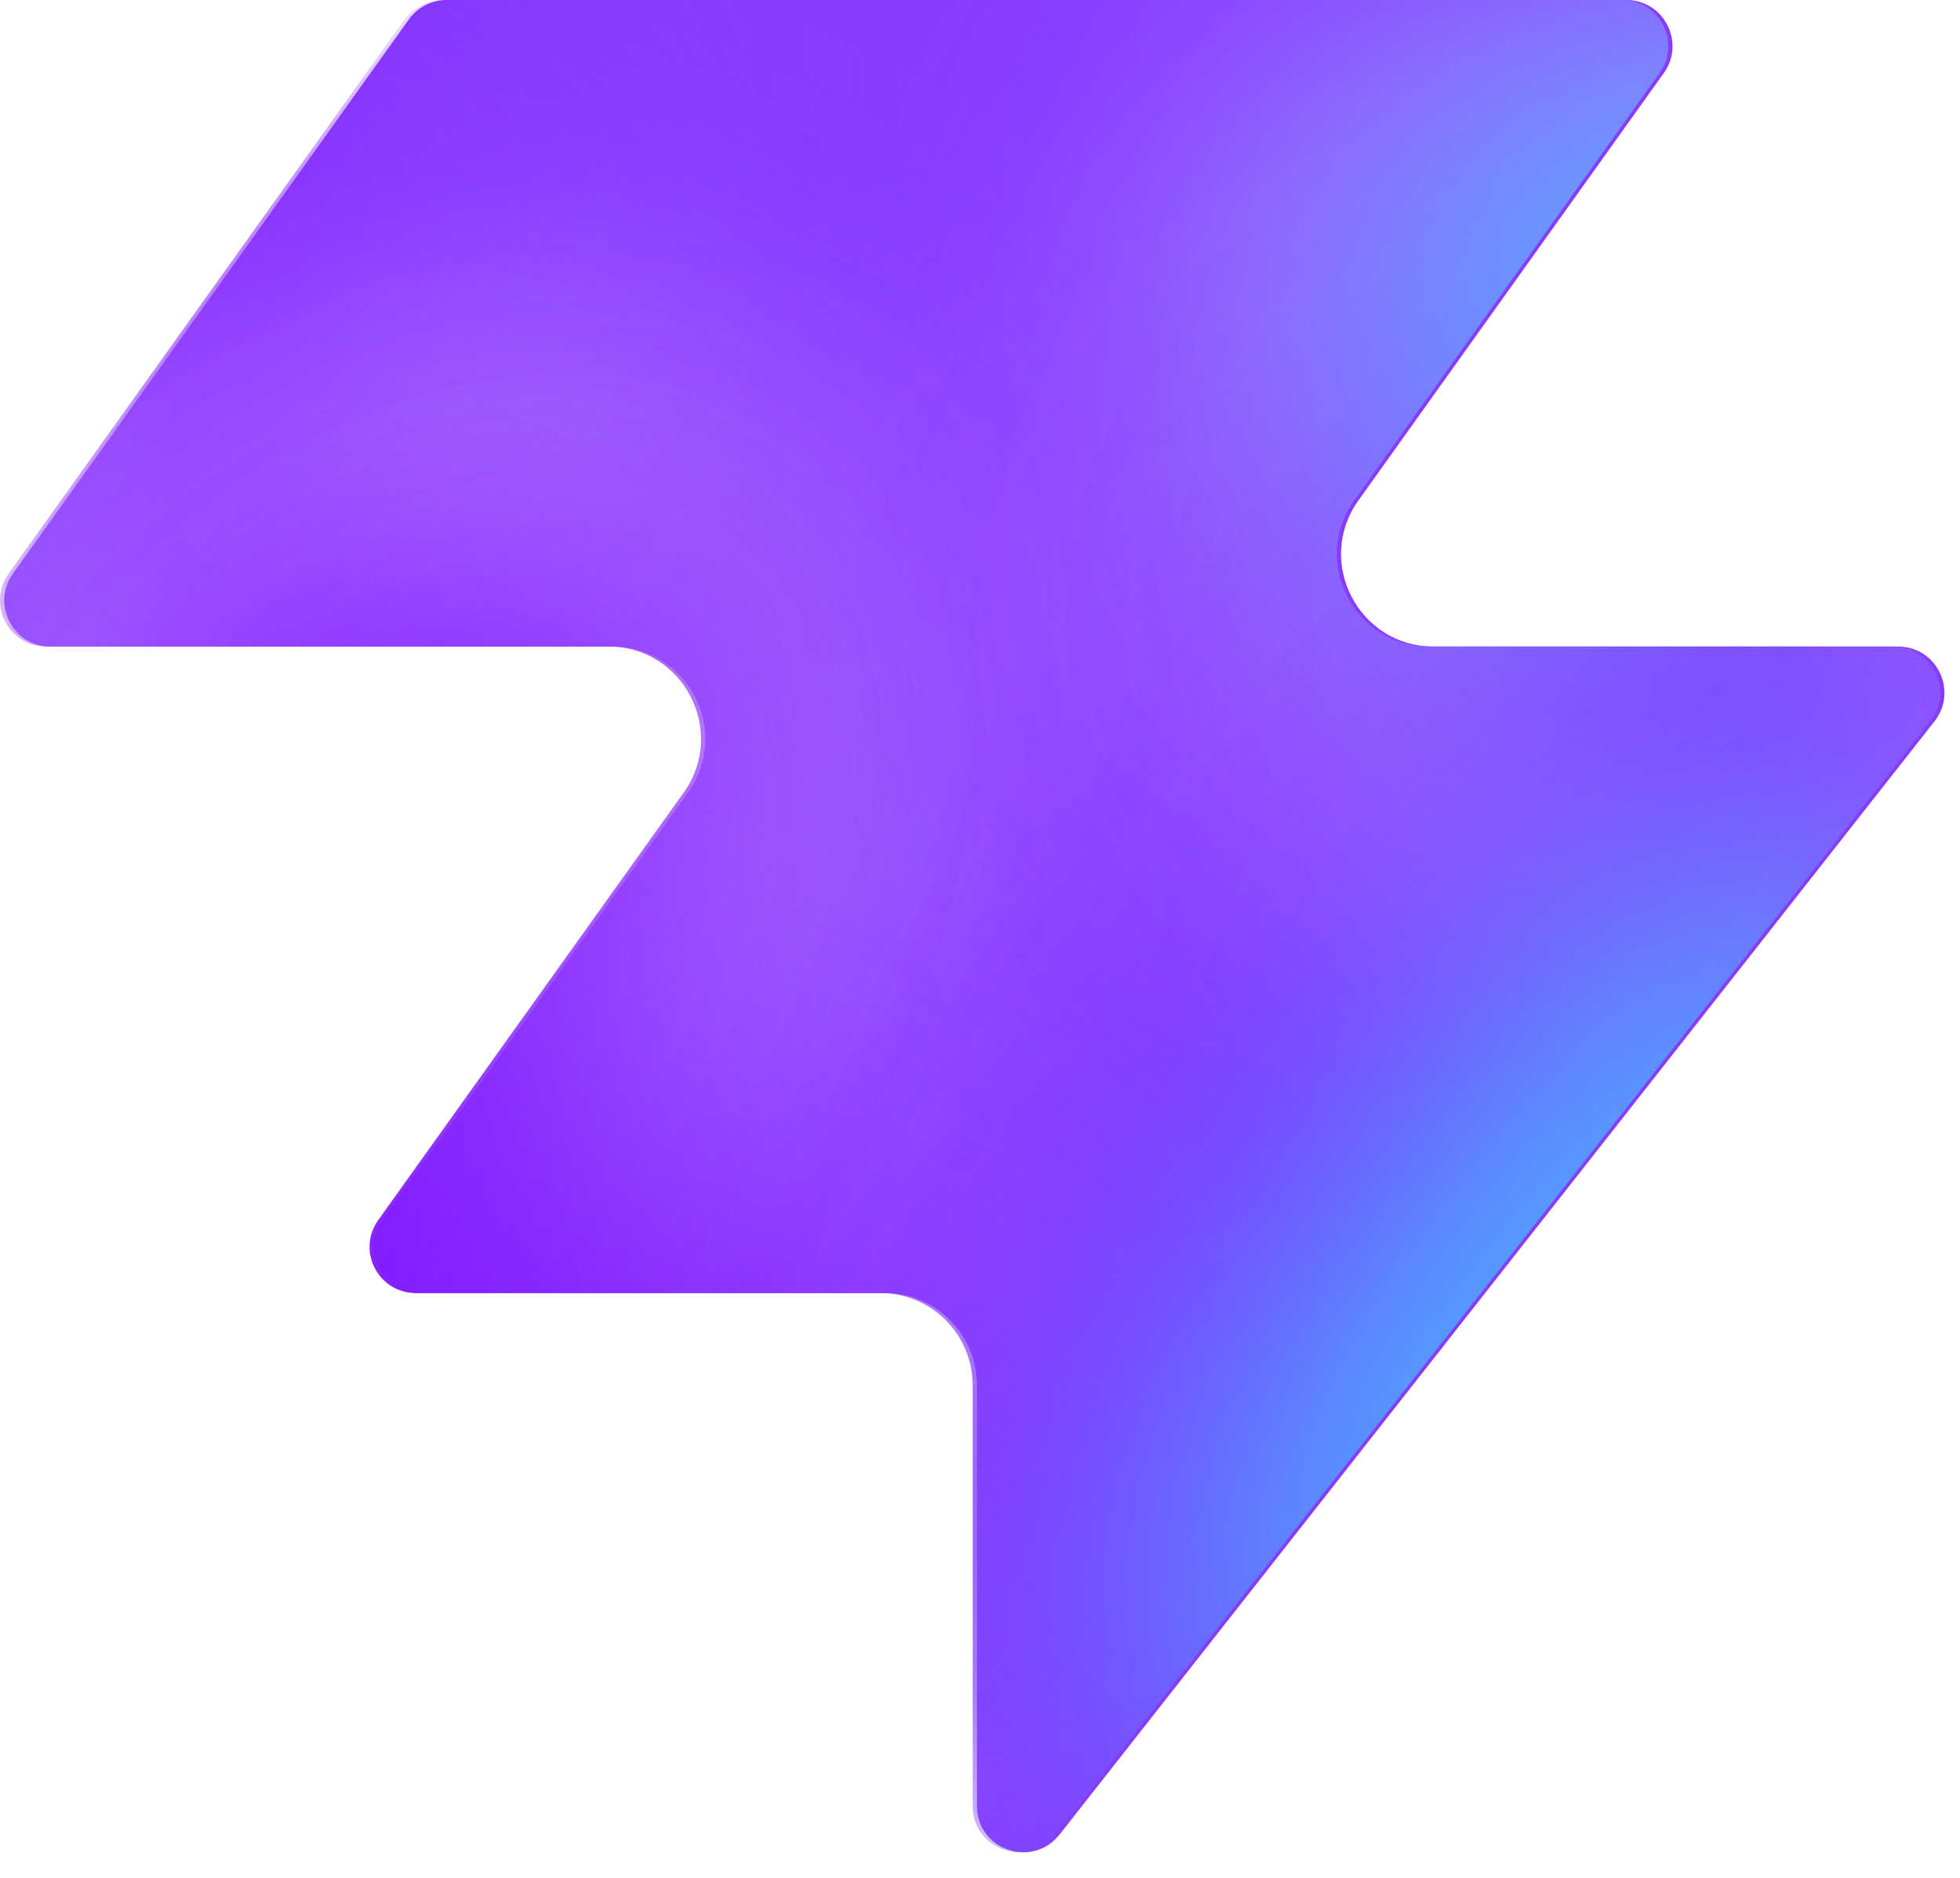
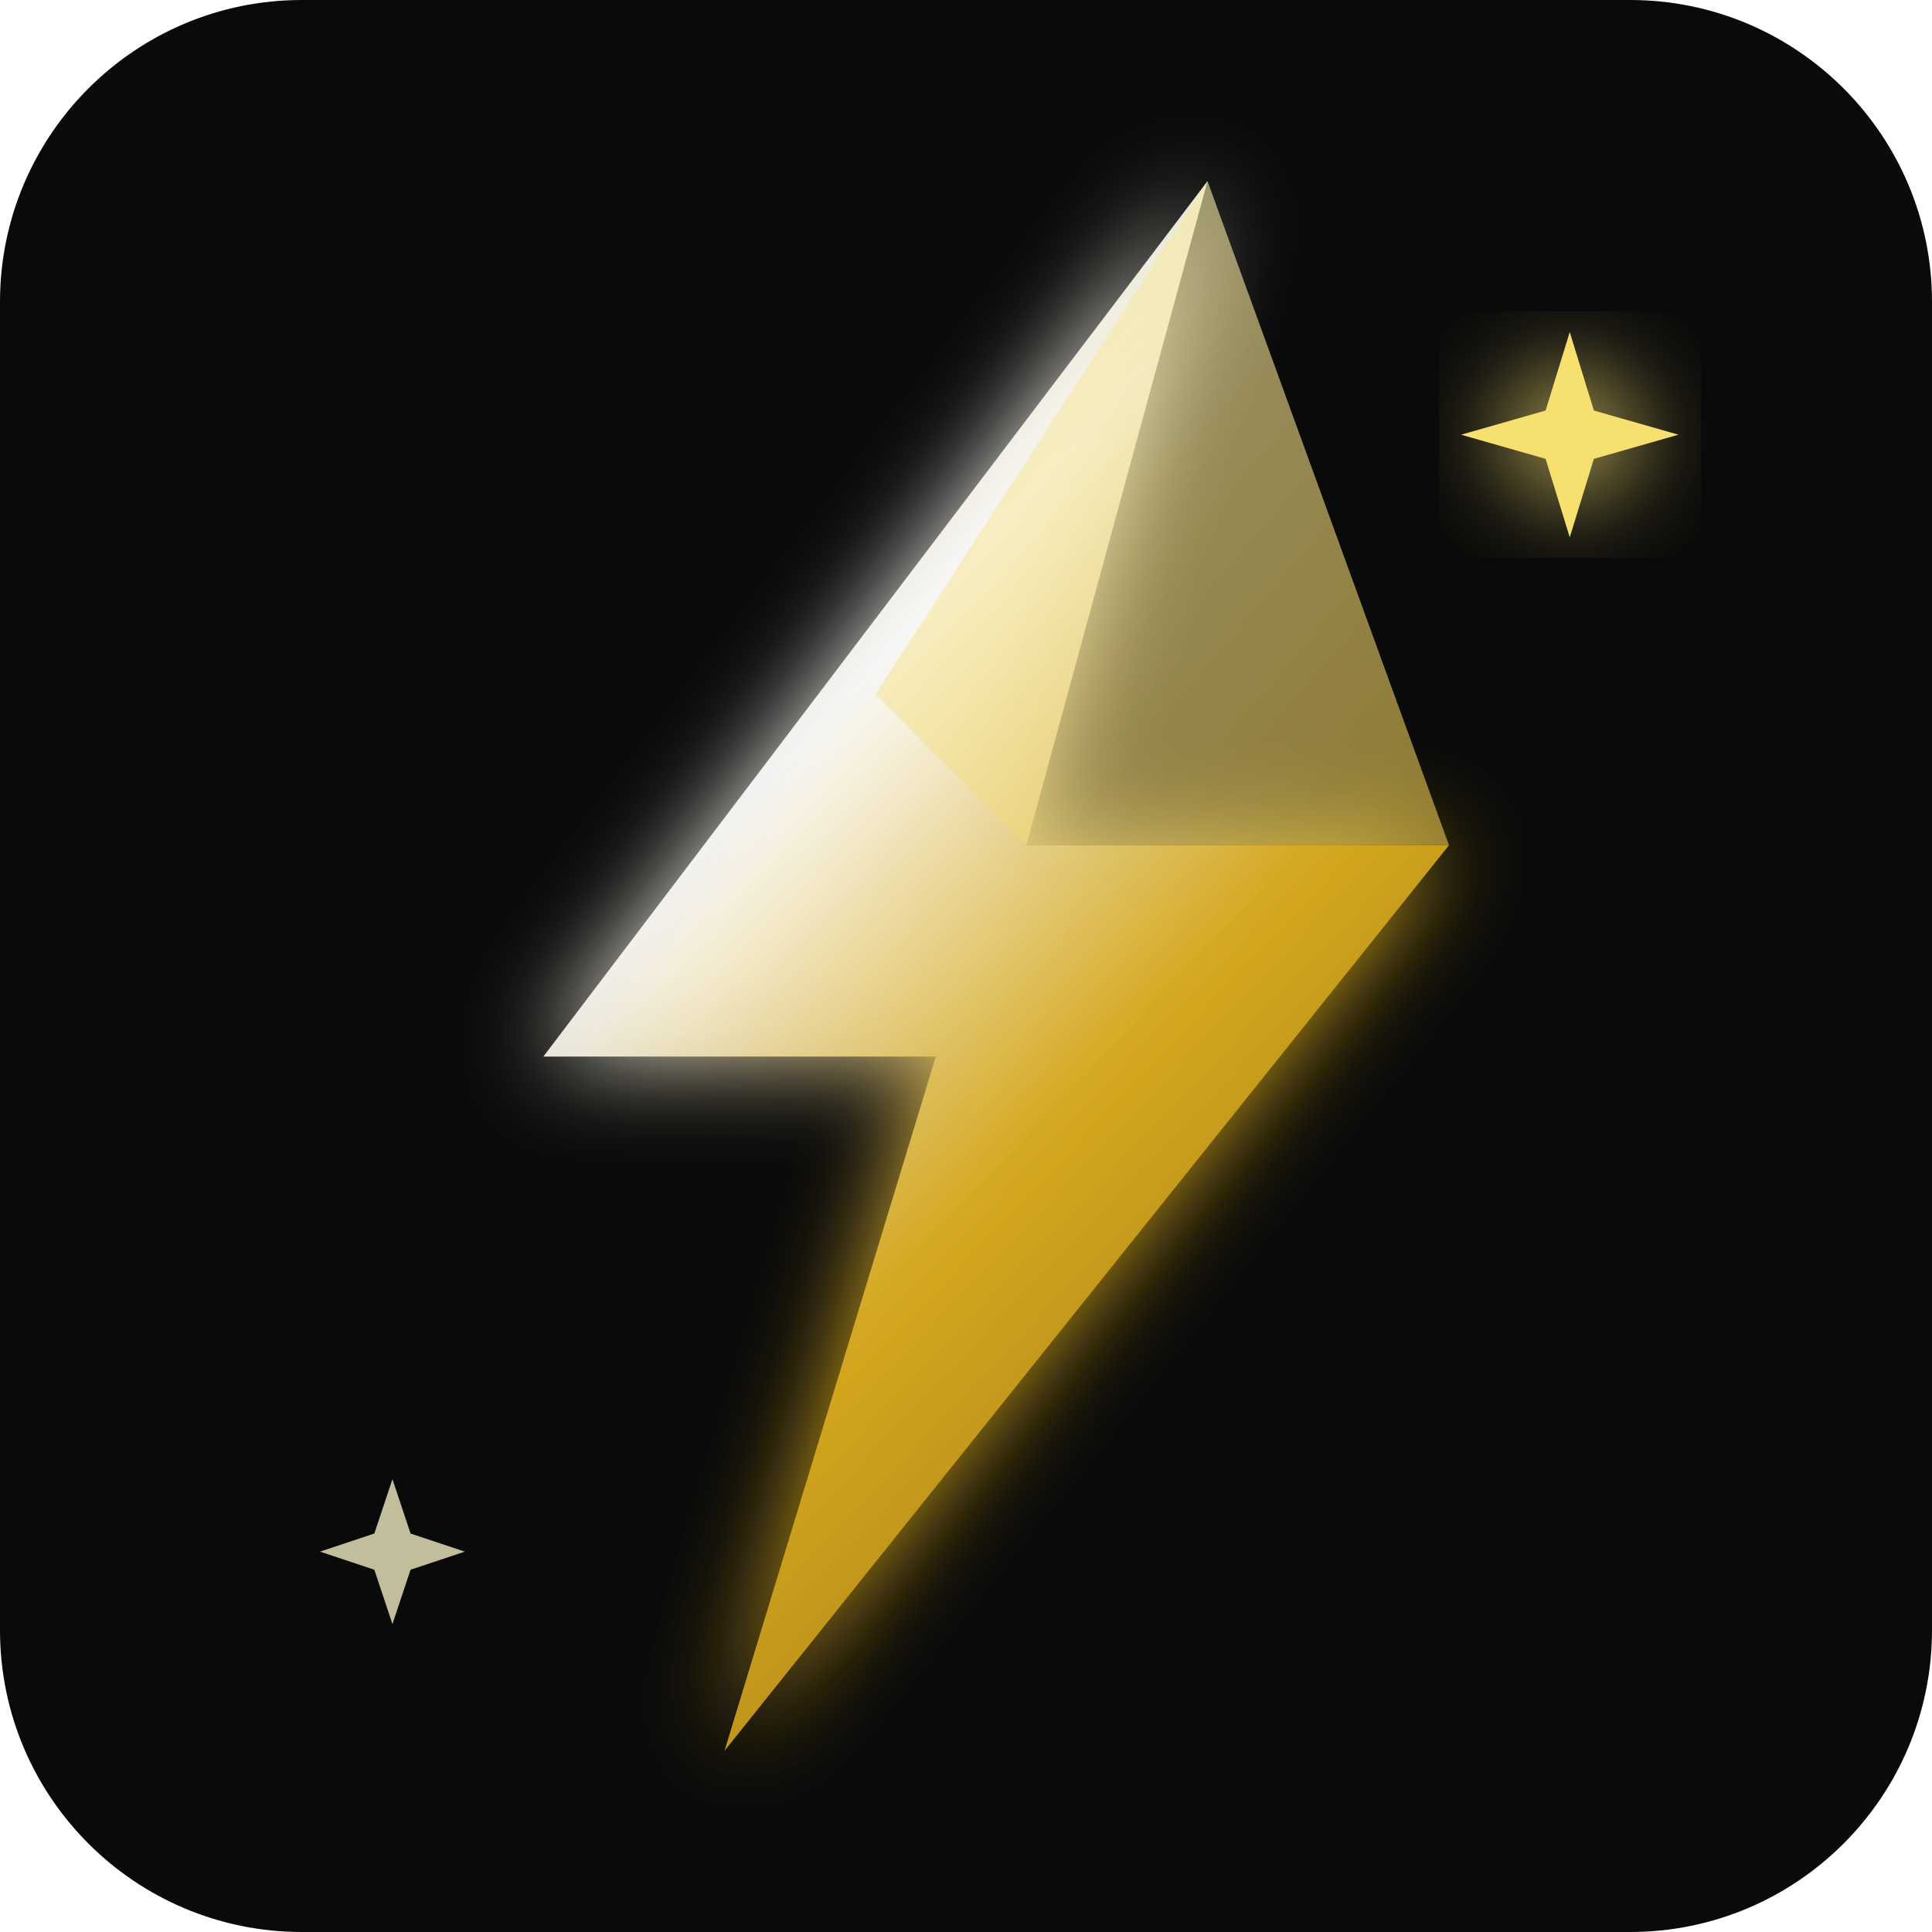
- <svg xmlns="http://www.w3.org/2000/svg" width="48" height="46" fill="none" viewBox="0 0 48 46">
-   <path fill="#863bff" d="M25.946 44.938c-.664.845-2.021.375-2.021-.698V33.937a2.26 2.26 0 0 0-2.262-2.262H10.287c-.92 0-1.456-1.04-.92-1.788l7.48-10.471c1.07-1.497 0-3.578-1.842-3.578H1.237c-.92 0-1.456-1.04-.92-1.788L10.013.474c.214-.297.556-.474.92-.474h28.894c.92 0 1.456 1.04.92 1.788l-7.48 10.471c-1.07 1.498 0 3.579 1.842 3.579h11.377c.943 0 1.473 1.088.89 1.83L25.947 44.94z" style="fill:#863bff;fill:color(display-p3 .525 .23 1);fill-opacity:1" />
-   <mask id="a" width="48" height="46" x="0" y="0" maskUnits="userSpaceOnUse" style="mask-type:alpha">
-     <path fill="#000" d="M25.842 44.938c-.664.844-2.021.375-2.021-.698V33.937a2.26 2.26 0 0 0-2.262-2.262H10.183c-.92 0-1.456-1.04-.92-1.788l7.48-10.471c1.07-1.498 0-3.579-1.842-3.579H1.133c-.92 0-1.456-1.04-.92-1.787L9.91.473c.214-.297.556-.474.92-.474h28.894c.92 0 1.456 1.04.92 1.788l-7.48 10.471c-1.07 1.498 0 3.578 1.842 3.578h11.377c.943 0 1.473 1.088.89 1.832L25.843 44.94z" style="fill:#000;fill-opacity:1" />
-   </mask>
-   <g mask="url(#a)">
-     <g filter="url(#b)">
-       <ellipse cx="5.508" cy="14.704" fill="#ede6ff" rx="5.508" ry="14.704" style="fill:#ede6ff;fill:color(display-p3 .927 .903 1);fill-opacity:1" transform="matrix(.00324 1 1 -.00324 -4.47 31.516)" />
-     </g>
-     <g filter="url(#c)">
-       <ellipse cx="10.399" cy="29.851" fill="#ede6ff" rx="10.399" ry="29.851" style="fill:#ede6ff;fill:color(display-p3 .927 .903 1);fill-opacity:1" transform="matrix(.00324 1 1 -.00324 -39.328 7.883)" />
-     </g>
-     <g filter="url(#d)">
-       <ellipse cx="5.508" cy="30.487" fill="#7e14ff" rx="5.508" ry="30.487" style="fill:#7e14ff;fill:color(display-p3 .492 .077 1);fill-opacity:1" transform="rotate(89.814 -25.913 -14.639)scale(1 -1)" />
-     </g>
-     <g filter="url(#e)">
-       <ellipse cx="5.508" cy="30.599" fill="#7e14ff" rx="5.508" ry="30.599" style="fill:#7e14ff;fill:color(display-p3 .492 .077 1);fill-opacity:1" transform="rotate(89.814 -32.644 -3.334)scale(1 -1)" />
-     </g>
-     <g filter="url(#f)">
-       <ellipse cx="5.508" cy="30.599" fill="#7e14ff" rx="5.508" ry="30.599" style="fill:#7e14ff;fill:color(display-p3 .492 .077 1);fill-opacity:1" transform="matrix(.00324 1 1 -.00324 -34.34 30.47)" />
-     </g>
-     <g filter="url(#g)">
-       <ellipse cx="14.072" cy="22.078" fill="#ede6ff" rx="14.072" ry="22.078" style="fill:#ede6ff;fill:color(display-p3 .927 .903 1);fill-opacity:1" transform="rotate(93.35 24.506 48.493)scale(-1 1)" />
-     </g>
-     <g filter="url(#h)">
-       <ellipse cx="3.47" cy="21.501" fill="#7e14ff" rx="3.47" ry="21.501" style="fill:#7e14ff;fill:color(display-p3 .492 .077 1);fill-opacity:1" transform="rotate(89.009 28.708 47.59)scale(-1 1)" />
-     </g>
-     <g filter="url(#i)">
-       <ellipse cx="3.47" cy="21.501" fill="#7e14ff" rx="3.47" ry="21.501" style="fill:#7e14ff;fill:color(display-p3 .492 .077 1);fill-opacity:1" transform="rotate(89.009 28.708 47.59)scale(-1 1)" />
-     </g>
-     <g filter="url(#j)">
-       <ellipse cx=".387" cy="8.972" fill="#7e14ff" rx="4.407" ry="29.108" style="fill:#7e14ff;fill:color(display-p3 .492 .077 1);fill-opacity:1" transform="rotate(39.51 .387 8.972)" />
-     </g>
-     <g filter="url(#k)">
-       <ellipse cx="47.523" cy="-6.092" fill="#7e14ff" rx="4.407" ry="29.108" style="fill:#7e14ff;fill:color(display-p3 .492 .077 1);fill-opacity:1" transform="rotate(37.892 47.523 -6.092)" />
-     </g>
-     <g filter="url(#l)">
-       <ellipse cx="41.412" cy="6.333" fill="#47bfff" rx="5.971" ry="9.665" style="fill:#47bfff;fill:color(display-p3 .28 .748 1);fill-opacity:1" transform="rotate(37.892 41.412 6.333)" />
-     </g>
-     <g filter="url(#m)">
-       <ellipse cx="-1.879" cy="38.332" fill="#7e14ff" rx="4.407" ry="29.108" style="fill:#7e14ff;fill:color(display-p3 .492 .077 1);fill-opacity:1" transform="rotate(37.892 -1.88 38.332)" />
-     </g>
-     <g filter="url(#n)">
-       <ellipse cx="-1.879" cy="38.332" fill="#7e14ff" rx="4.407" ry="29.108" style="fill:#7e14ff;fill:color(display-p3 .492 .077 1);fill-opacity:1" transform="rotate(37.892 -1.88 38.332)" />
-     </g>
-     <g filter="url(#o)">
-       <ellipse cx="35.651" cy="29.907" fill="#7e14ff" rx="4.407" ry="29.108" style="fill:#7e14ff;fill:color(display-p3 .492 .077 1);fill-opacity:1" transform="rotate(37.892 35.651 29.907)" />
-     </g>
-     <g filter="url(#p)">
-       <ellipse cx="38.418" cy="32.4" fill="#47bfff" rx="5.971" ry="15.297" style="fill:#47bfff;fill:color(display-p3 .28 .748 1);fill-opacity:1" transform="rotate(37.892 38.418 32.4)" />
-     </g>
-   </g>
+ <svg xmlns="http://www.w3.org/2000/svg" viewBox="0 0 32 32">
  <defs>
-     <filter id="b" width="60.045" height="41.654" x="-19.77" y="16.149" color-interpolation-filters="sRGB" filterUnits="userSpaceOnUse">
-       <feFlood flood-opacity="0" result="BackgroundImageFix" />
-       <feBlend in="SourceGraphic" in2="BackgroundImageFix" result="shape" />
-       <feGaussianBlur result="effect1_foregroundBlur_2002_17158" stdDeviation="7.659" />
-     </filter>
-     <filter id="c" width="90.34" height="51.437" x="-54.613" y="-7.533" color-interpolation-filters="sRGB" filterUnits="userSpaceOnUse">
-       <feFlood flood-opacity="0" result="BackgroundImageFix" />
-       <feBlend in="SourceGraphic" in2="BackgroundImageFix" result="shape" />
-       <feGaussianBlur result="effect1_foregroundBlur_2002_17158" stdDeviation="7.659" />
-     </filter>
-     <filter id="d" width="79.355" height="29.4" x="-49.64" y="2.03" color-interpolation-filters="sRGB" filterUnits="userSpaceOnUse">
-       <feFlood flood-opacity="0" result="BackgroundImageFix" />
-       <feBlend in="SourceGraphic" in2="BackgroundImageFix" result="shape" />
-       <feGaussianBlur result="effect1_foregroundBlur_2002_17158" stdDeviation="4.596" />
-     </filter>
-     <filter id="e" width="79.579" height="29.4" x="-45.045" y="20.029" color-interpolation-filters="sRGB" filterUnits="userSpaceOnUse">
-       <feFlood flood-opacity="0" result="BackgroundImageFix" />
-       <feBlend in="SourceGraphic" in2="BackgroundImageFix" result="shape" />
-       <feGaussianBlur result="effect1_foregroundBlur_2002_17158" stdDeviation="4.596" />
-     </filter>
-     <filter id="f" width="79.579" height="29.4" x="-43.513" y="21.178" color-interpolation-filters="sRGB" filterUnits="userSpaceOnUse">
-       <feFlood flood-opacity="0" result="BackgroundImageFix" />
-       <feBlend in="SourceGraphic" in2="BackgroundImageFix" result="shape" />
-       <feGaussianBlur result="effect1_foregroundBlur_2002_17158" stdDeviation="4.596" />
-     </filter>
-     <filter id="g" width="74.749" height="58.852" x="15.756" y="-17.901" color-interpolation-filters="sRGB" filterUnits="userSpaceOnUse">
-       <feFlood flood-opacity="0" result="BackgroundImageFix" />
-       <feBlend in="SourceGraphic" in2="BackgroundImageFix" result="shape" />
-       <feGaussianBlur result="effect1_foregroundBlur_2002_17158" stdDeviation="7.659" />
-     </filter>
-     <filter id="h" width="61.377" height="25.362" x="23.548" y="2.284" color-interpolation-filters="sRGB" filterUnits="userSpaceOnUse">
-       <feFlood flood-opacity="0" result="BackgroundImageFix" />
-       <feBlend in="SourceGraphic" in2="BackgroundImageFix" result="shape" />
-       <feGaussianBlur result="effect1_foregroundBlur_2002_17158" stdDeviation="4.596" />
-     </filter>
-     <filter id="i" width="61.377" height="25.362" x="23.548" y="2.284" color-interpolation-filters="sRGB" filterUnits="userSpaceOnUse">
-       <feFlood flood-opacity="0" result="BackgroundImageFix" />
-       <feBlend in="SourceGraphic" in2="BackgroundImageFix" result="shape" />
-       <feGaussianBlur result="effect1_foregroundBlur_2002_17158" stdDeviation="4.596" />
-     </filter>
-     <filter id="j" width="56.045" height="63.649" x="-27.636" y="-22.853" color-interpolation-filters="sRGB" filterUnits="userSpaceOnUse">
-       <feFlood flood-opacity="0" result="BackgroundImageFix" />
-       <feBlend in="SourceGraphic" in2="BackgroundImageFix" result="shape" />
-       <feGaussianBlur result="effect1_foregroundBlur_2002_17158" stdDeviation="4.596" />
-     </filter>
-     <filter id="k" width="54.814" height="64.646" x="20.116" y="-38.415" color-interpolation-filters="sRGB" filterUnits="userSpaceOnUse">
-       <feFlood flood-opacity="0" result="BackgroundImageFix" />
-       <feBlend in="SourceGraphic" in2="BackgroundImageFix" result="shape" />
-       <feGaussianBlur result="effect1_foregroundBlur_2002_17158" stdDeviation="4.596" />
-     </filter>
-     <filter id="l" width="33.541" height="35.313" x="24.641" y="-11.323" color-interpolation-filters="sRGB" filterUnits="userSpaceOnUse">
-       <feFlood flood-opacity="0" result="BackgroundImageFix" />
-       <feBlend in="SourceGraphic" in2="BackgroundImageFix" result="shape" />
-       <feGaussianBlur result="effect1_foregroundBlur_2002_17158" stdDeviation="4.596" />
-     </filter>
-     <filter id="m" width="54.814" height="64.646" x="-29.286" y="6.009" color-interpolation-filters="sRGB" filterUnits="userSpaceOnUse">
-       <feFlood flood-opacity="0" result="BackgroundImageFix" />
-       <feBlend in="SourceGraphic" in2="BackgroundImageFix" result="shape" />
-       <feGaussianBlur result="effect1_foregroundBlur_2002_17158" stdDeviation="4.596" />
-     </filter>
-     <filter id="n" width="54.814" height="64.646" x="-29.286" y="6.009" color-interpolation-filters="sRGB" filterUnits="userSpaceOnUse">
-       <feFlood flood-opacity="0" result="BackgroundImageFix" />
-       <feBlend in="SourceGraphic" in2="BackgroundImageFix" result="shape" />
-       <feGaussianBlur result="effect1_foregroundBlur_2002_17158" stdDeviation="4.596" />
-     </filter>
-     <filter id="o" width="54.814" height="64.646" x="8.244" y="-2.416" color-interpolation-filters="sRGB" filterUnits="userSpaceOnUse">
-       <feFlood flood-opacity="0" result="BackgroundImageFix" />
-       <feBlend in="SourceGraphic" in2="BackgroundImageFix" result="shape" />
-       <feGaussianBlur result="effect1_foregroundBlur_2002_17158" stdDeviation="4.596" />
-     </filter>
-     <filter id="p" width="39.409" height="43.623" x="18.713" y="10.588" color-interpolation-filters="sRGB" filterUnits="userSpaceOnUse">
-       <feFlood flood-opacity="0" result="BackgroundImageFix" />
-       <feBlend in="SourceGraphic" in2="BackgroundImageFix" result="shape" />
-       <feGaussianBlur result="effect1_foregroundBlur_2002_17158" stdDeviation="4.596" />
+     <linearGradient id="gold" x1="20%" y1="0%" x2="80%" y2="100%">
+       <stop offset="0%" stop-color="#f0e080" />
+       <stop offset="30%" stop-color="#ffffff" stop-opacity="0.9" />
+       <stop offset="60%" stop-color="#d4a820" />
+       <stop offset="100%" stop-color="#9a7010" />
+     </linearGradient>
+     <linearGradient id="goldLight" x1="0%" y1="0%" x2="100%" y2="100%">
+       <stop offset="0%" stop-color="#fffacc" />
+       <stop offset="100%" stop-color="#e6c44a" />
+     </linearGradient>
+     <filter id="glow">
+       <feGaussianBlur stdDeviation="0.8" result="blur" />
+       <feComposite in="SourceGraphic" in2="blur" operator="over" />
    </filter>
  </defs>
+   <rect width="32" height="32" rx="5" fill="#0a0a0a" />
+   <path d="M20 3 L9 17.5 L15.5 17.5 L12 29 L24 14 L17 14 Z" fill="url(#gold)" filter="url(#glow)" />
+   <path d="M20 3 L14.5 11.5 L17 14 L24 14 Z" fill="url(#goldLight)" opacity="0.6" />
+   <g fill="#f5e070" filter="url(#glow)">
+     <path d="M26 5.5 L26.4 6.8 L27.8 7.2 L26.4 7.6 L26 8.9 L25.6 7.6 L24.2 7.2 L25.6 6.8 Z" />
+   </g>
+   <g fill="#fffacc" opacity="0.75">
+     <path d="M6.5 24.5 L6.8 25.4 L7.7 25.7 L6.8 26 L6.5 26.9 L6.2 26 L5.3 25.7 L6.2 25.4 Z" />
+   </g>
</svg>
